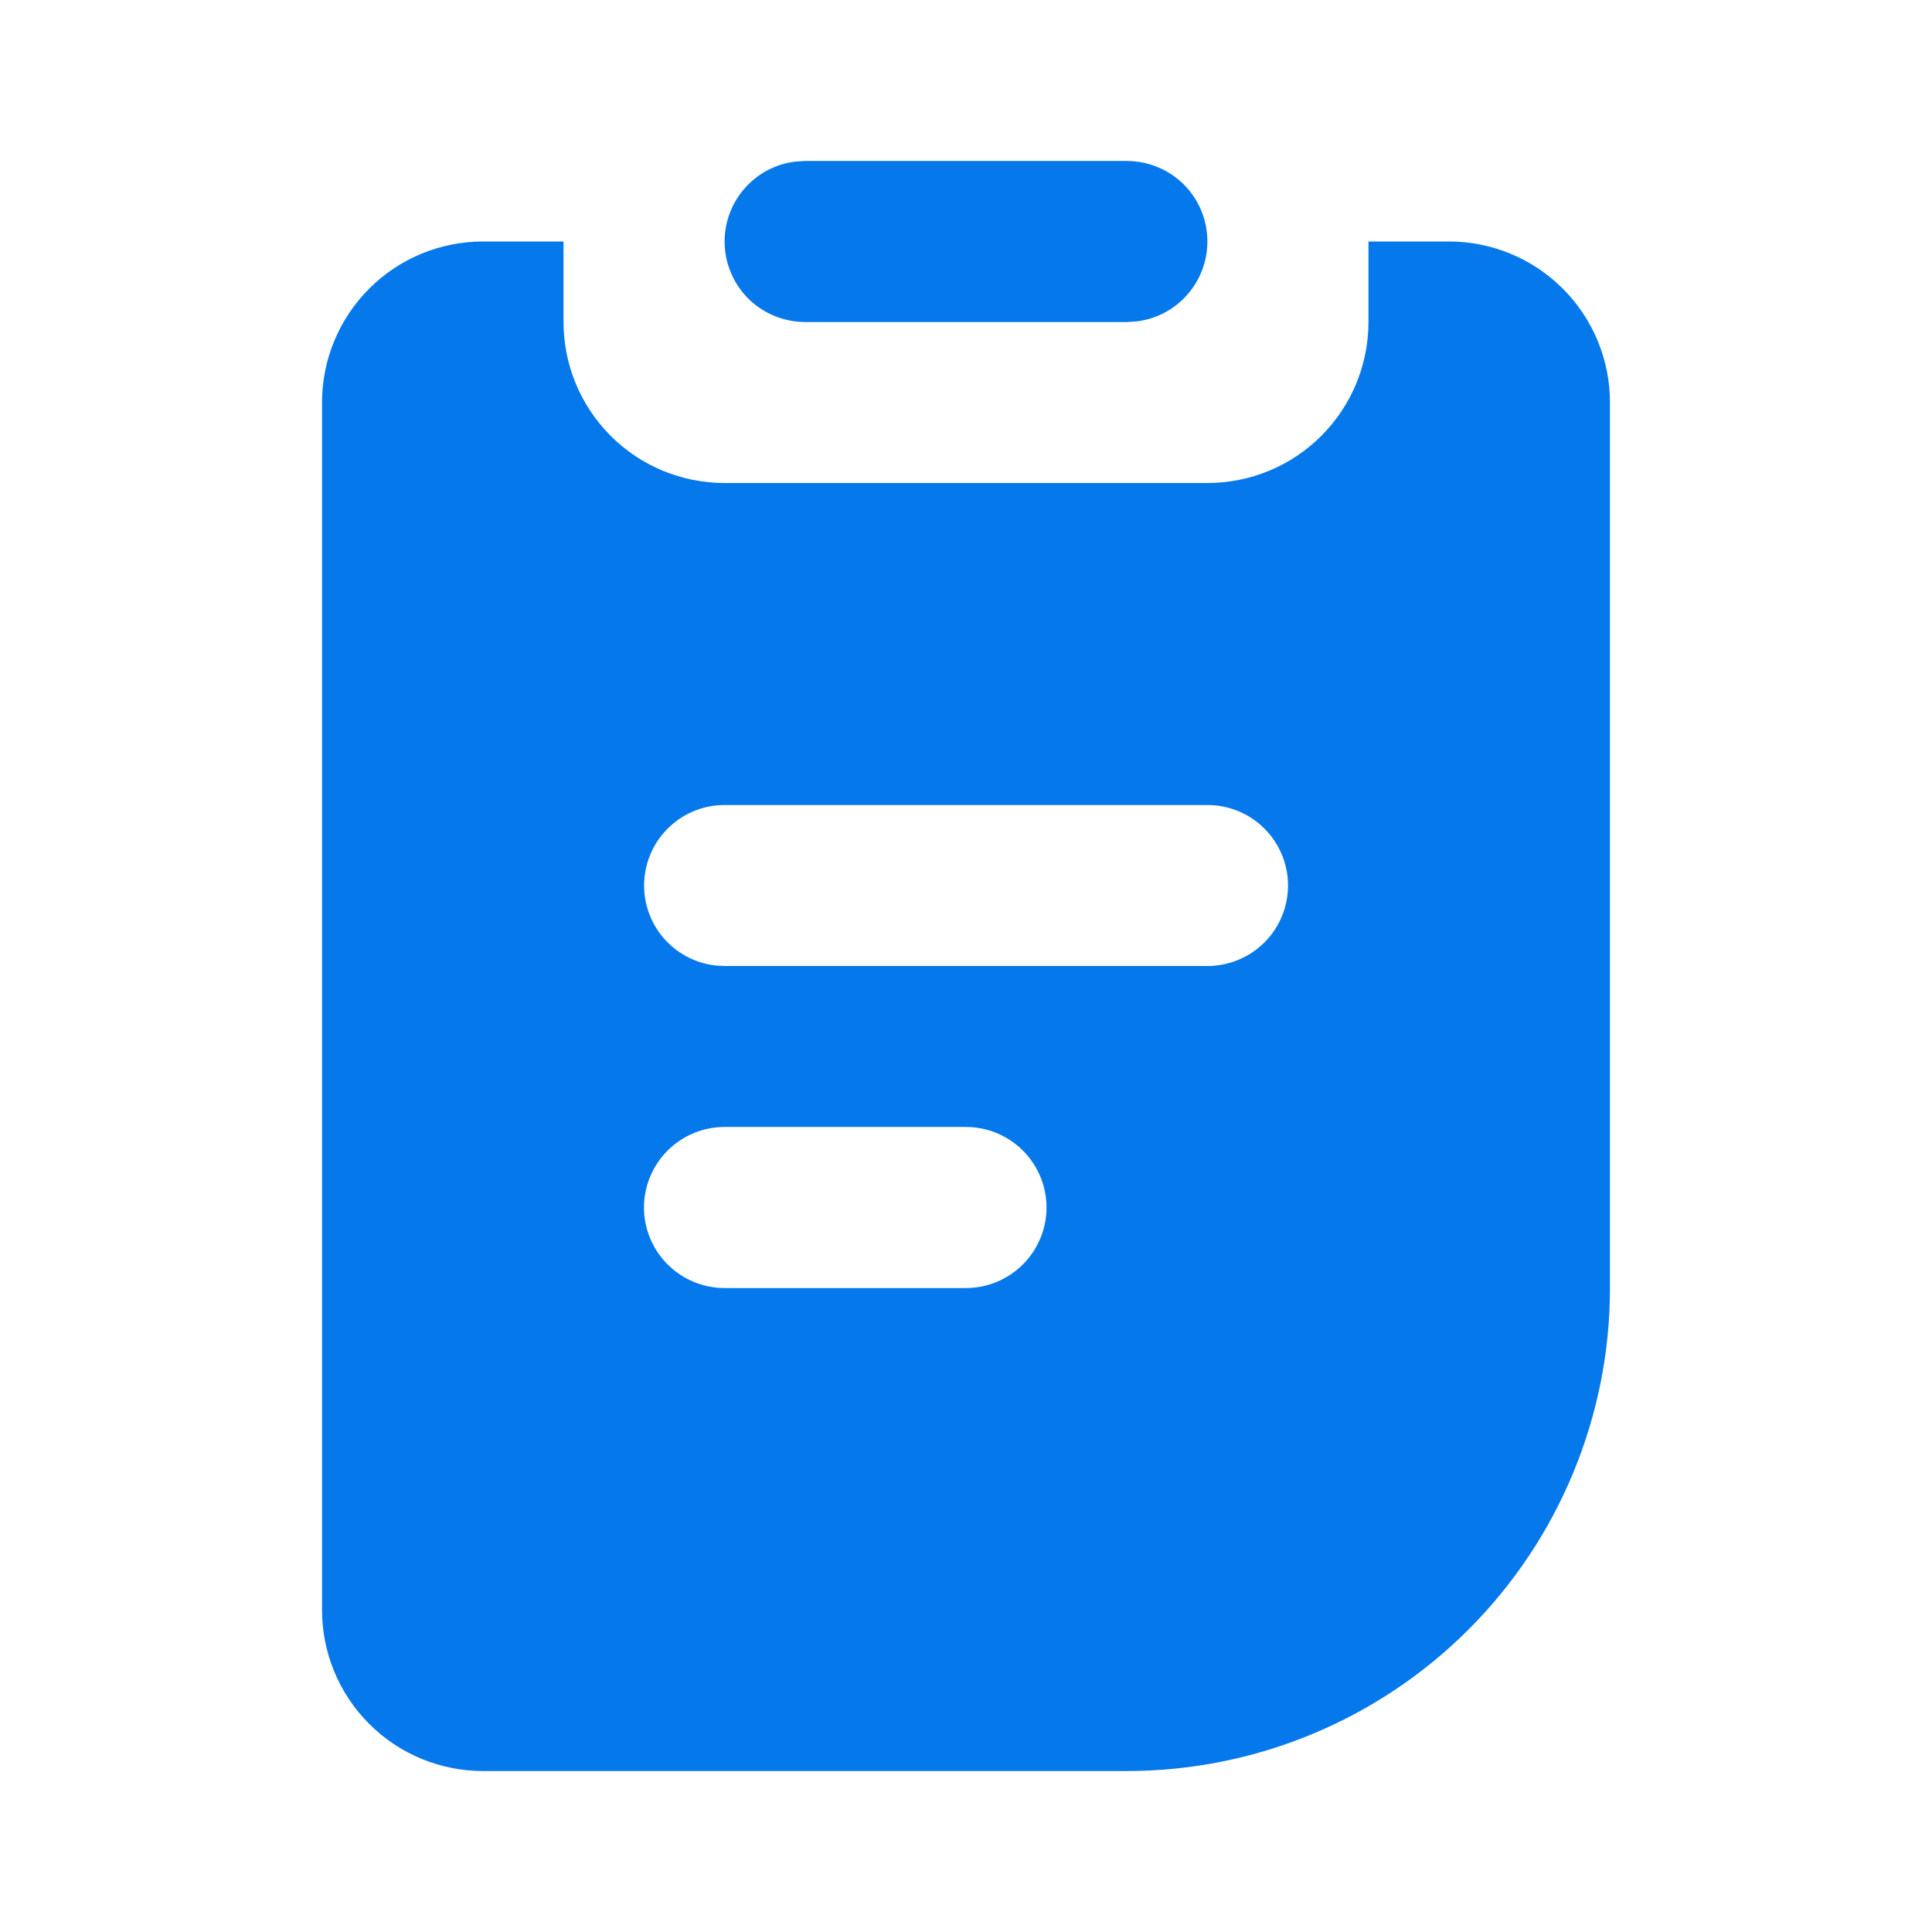
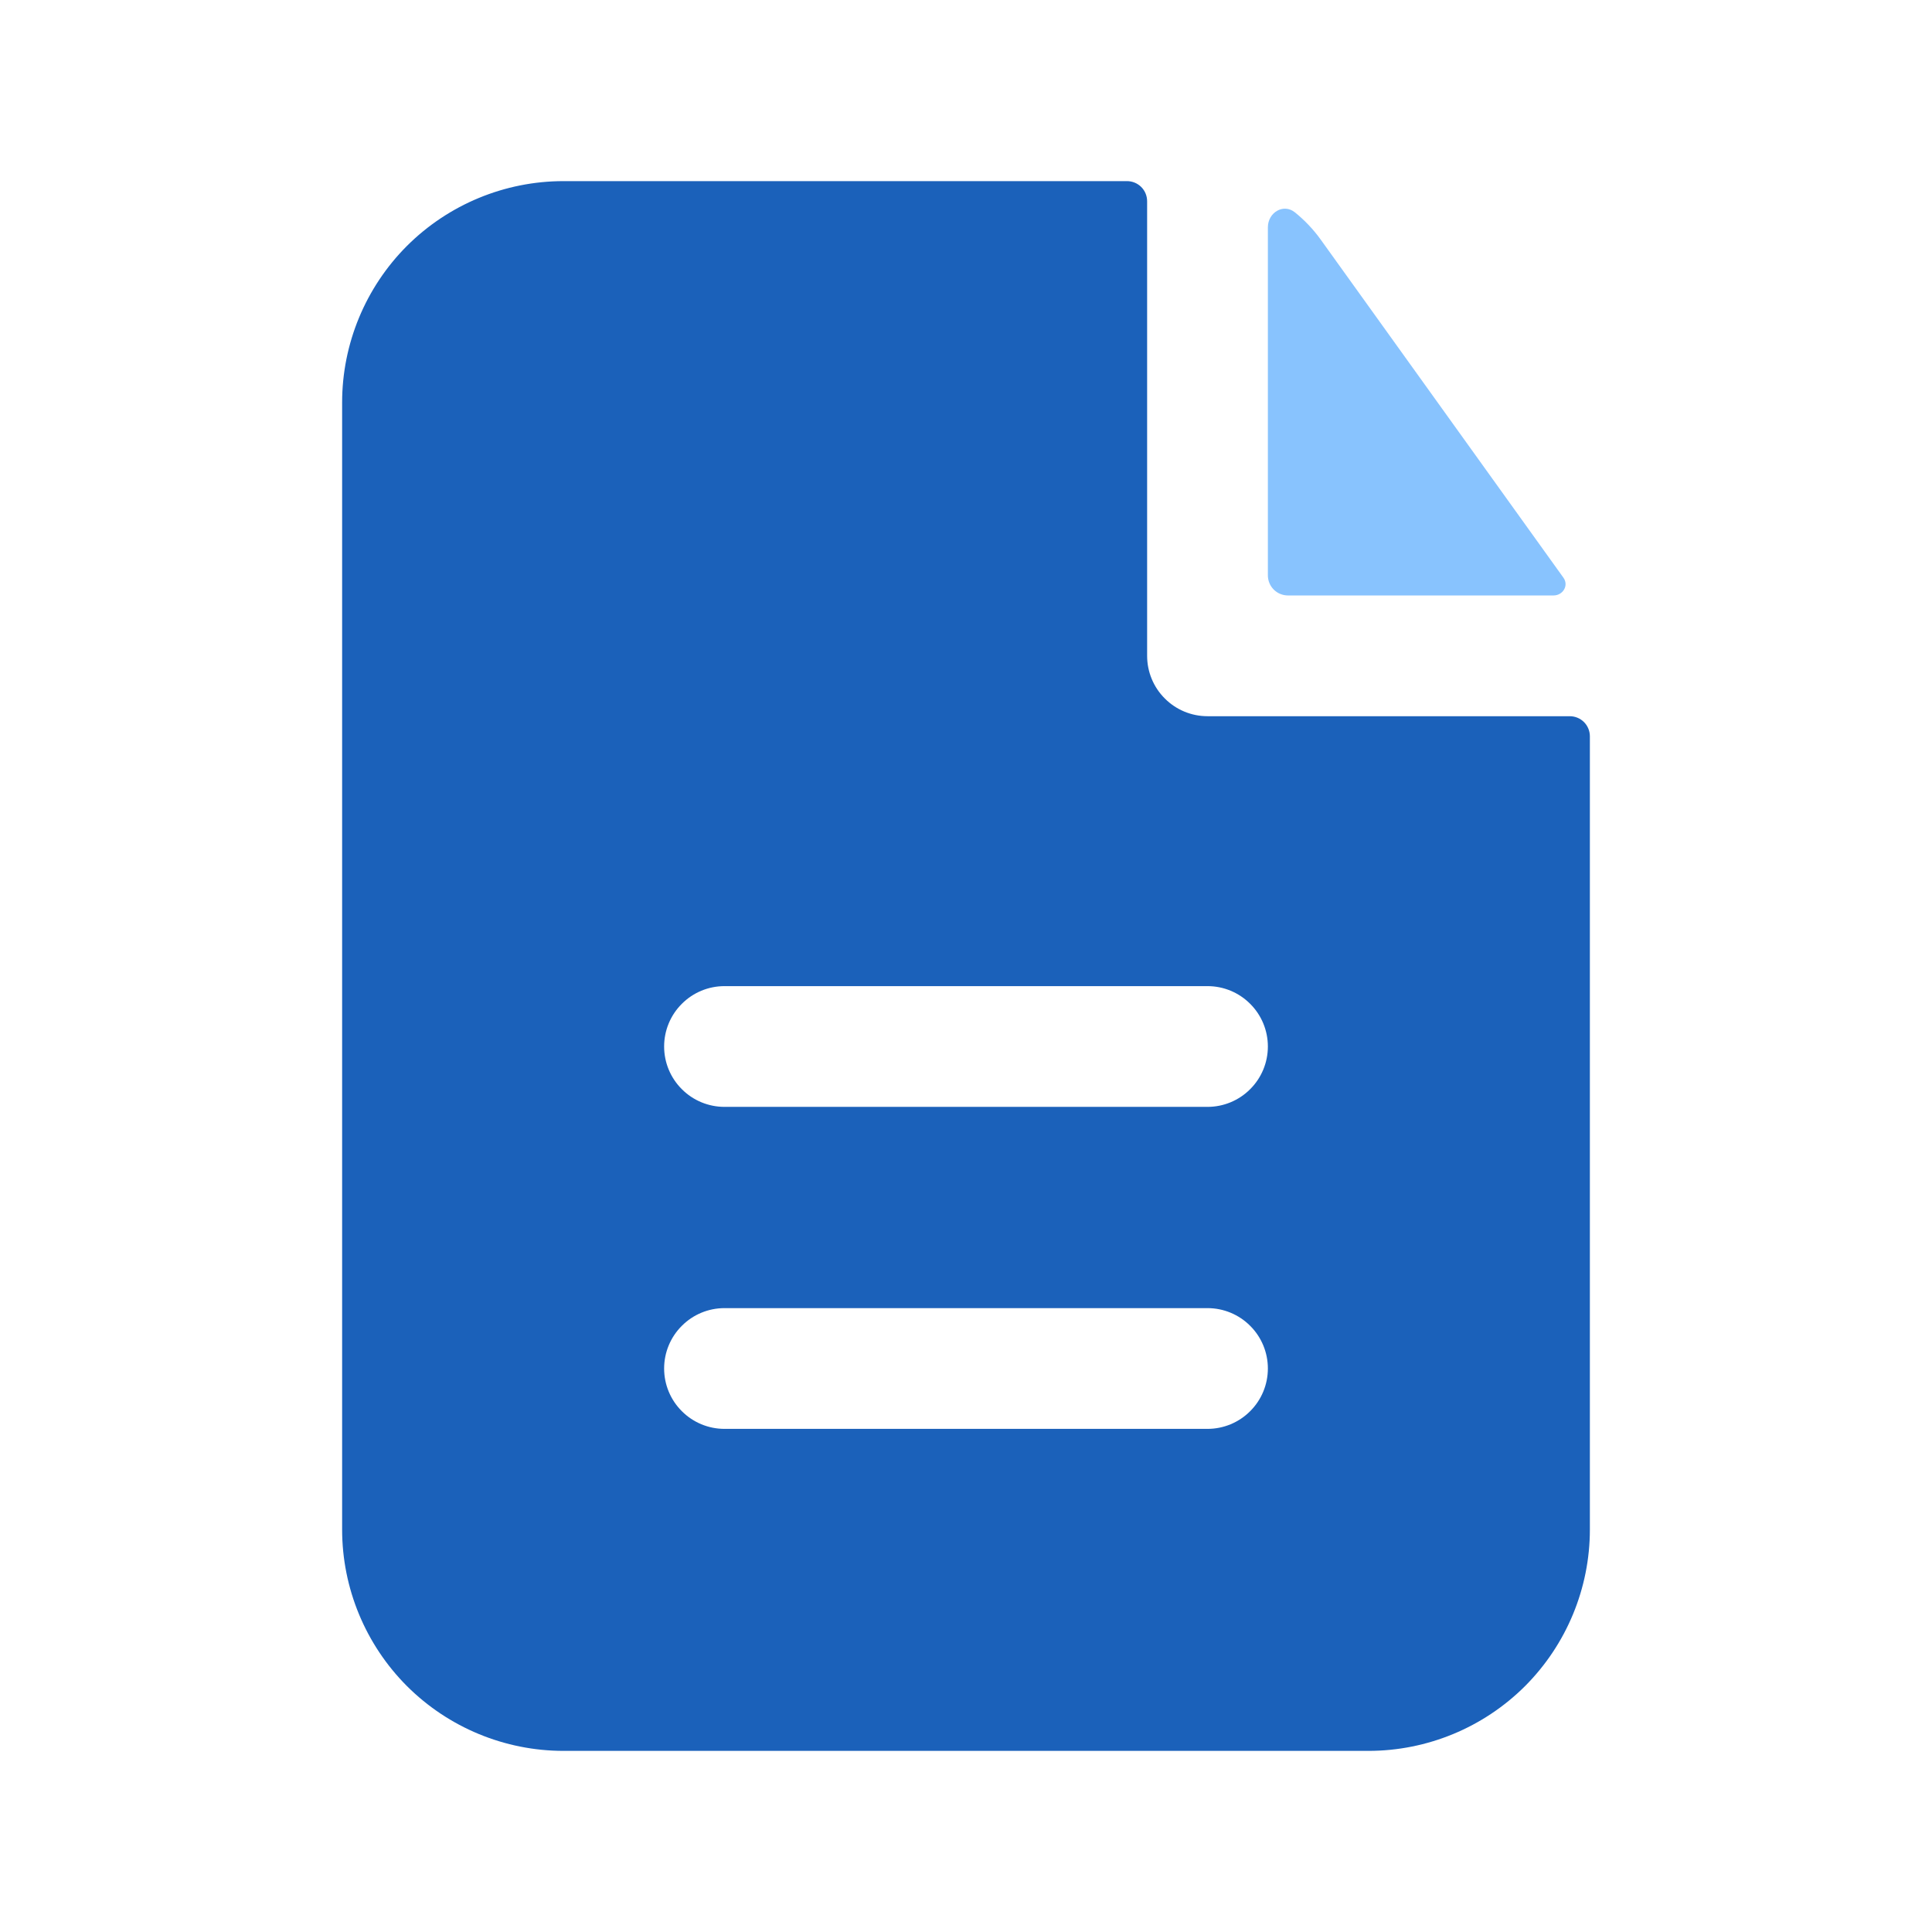
- <svg xmlns="http://www.w3.org/2000/svg" width="22" height="22" viewBox="0 0 22 22" fill="none">
-   <path d="M6.417 2.75V3.667C6.417 4.153 6.61 4.619 6.954 4.963C7.297 5.307 7.764 5.5 8.25 5.5H13.75C14.236 5.5 14.703 5.307 15.046 4.963C15.39 4.619 15.583 4.153 15.583 3.667V2.75H16.5C16.986 2.75 17.453 2.943 17.796 3.287C18.14 3.631 18.333 4.097 18.333 4.583V14.667C18.333 16.125 17.754 17.524 16.722 18.556C15.691 19.587 14.292 20.167 12.833 20.167H5.5C5.014 20.167 4.547 19.974 4.204 19.63C3.86 19.286 3.667 18.82 3.667 18.333V4.583C3.667 4.097 3.86 3.631 4.204 3.287C4.547 2.943 5.014 2.75 5.5 2.75H6.417ZM11 12.833H8.25C8.007 12.833 7.774 12.93 7.602 13.102C7.43 13.274 7.333 13.507 7.333 13.75C7.333 13.993 7.43 14.226 7.602 14.398C7.774 14.57 8.007 14.667 8.25 14.667H11C11.243 14.667 11.476 14.57 11.648 14.398C11.82 14.226 11.917 13.993 11.917 13.75C11.917 13.507 11.82 13.274 11.648 13.102C11.476 12.93 11.243 12.833 11 12.833ZM13.75 9.167H8.25C8.016 9.167 7.792 9.256 7.622 9.417C7.452 9.577 7.35 9.796 7.336 10.03C7.322 10.263 7.398 10.492 7.548 10.672C7.698 10.851 7.911 10.966 8.143 10.994L8.25 11H13.75C13.993 11 14.226 10.903 14.398 10.732C14.57 10.56 14.667 10.326 14.667 10.083C14.667 9.84 14.57 9.607 14.398 9.435C14.226 9.263 13.993 9.167 13.75 9.167ZM12.833 1.833C13.067 1.834 13.292 1.923 13.462 2.083C13.632 2.244 13.734 2.463 13.747 2.696C13.761 2.93 13.685 3.159 13.535 3.338C13.385 3.518 13.173 3.633 12.941 3.66L12.833 3.667H9.167C8.933 3.666 8.708 3.577 8.538 3.417C8.369 3.256 8.266 3.037 8.253 2.804C8.239 2.57 8.315 2.341 8.465 2.162C8.615 1.982 8.827 1.867 9.059 1.84L9.167 1.833H12.833Z" fill="#0578EC" />
+ <svg xmlns="http://www.w3.org/2000/svg" width="24" height="24" viewBox="0 0 24 24" fill="none">
+   <path fill-rule="evenodd" clip-rule="evenodd" d="M14.25 2.5C14.25 2.434 14.224 2.37 14.177 2.323C14.13 2.276 14.066 2.25 14 2.25H7C6.271 2.25 5.571 2.54 5.055 3.055C4.54 3.571 4.25 4.271 4.25 5V19C4.25 19.729 4.54 20.429 5.055 20.945C5.571 21.46 6.271 21.75 7 21.75H17C17.729 21.75 18.429 21.46 18.945 20.945C19.46 20.429 19.75 19.729 19.75 19V9.147C19.75 9.081 19.724 9.017 19.677 8.97C19.63 8.923 19.566 8.897 19.5 8.897H15C14.801 8.897 14.61 8.818 14.47 8.677C14.329 8.537 14.25 8.346 14.25 8.147V2.5ZM15 12.25C15.199 12.25 15.39 12.329 15.53 12.47C15.671 12.61 15.75 12.801 15.75 13C15.75 13.199 15.671 13.39 15.53 13.53C15.39 13.671 15.199 13.75 15 13.75H9C8.801 13.75 8.61 13.671 8.47 13.53C8.329 13.39 8.25 13.199 8.25 13C8.25 12.801 8.329 12.61 8.47 12.47C8.61 12.329 8.801 12.25 9 12.25H15ZM15 16.25C15.199 16.25 15.39 16.329 15.53 16.47C15.671 16.61 15.75 16.801 15.75 17C15.75 17.199 15.671 17.39 15.53 17.53C15.39 17.671 15.199 17.75 15 17.75H9C8.801 17.75 8.61 17.671 8.47 17.53C8.329 17.39 8.25 17.199 8.25 17C8.25 16.801 8.329 16.61 8.47 16.47C8.61 16.329 8.801 16.25 9 16.25H15Z" fill="#1B61BA" />
+   <path d="M15.75 2.824C15.75 2.64 15.943 2.523 16.086 2.638C16.207 2.736 16.316 2.85 16.409 2.98L19.422 7.177C19.49 7.273 19.416 7.397 19.298 7.397H16C15.934 7.397 15.87 7.371 15.823 7.324C15.776 7.277 15.75 7.213 15.75 7.147V2.824Z" fill="#88C3FE" />
</svg>
